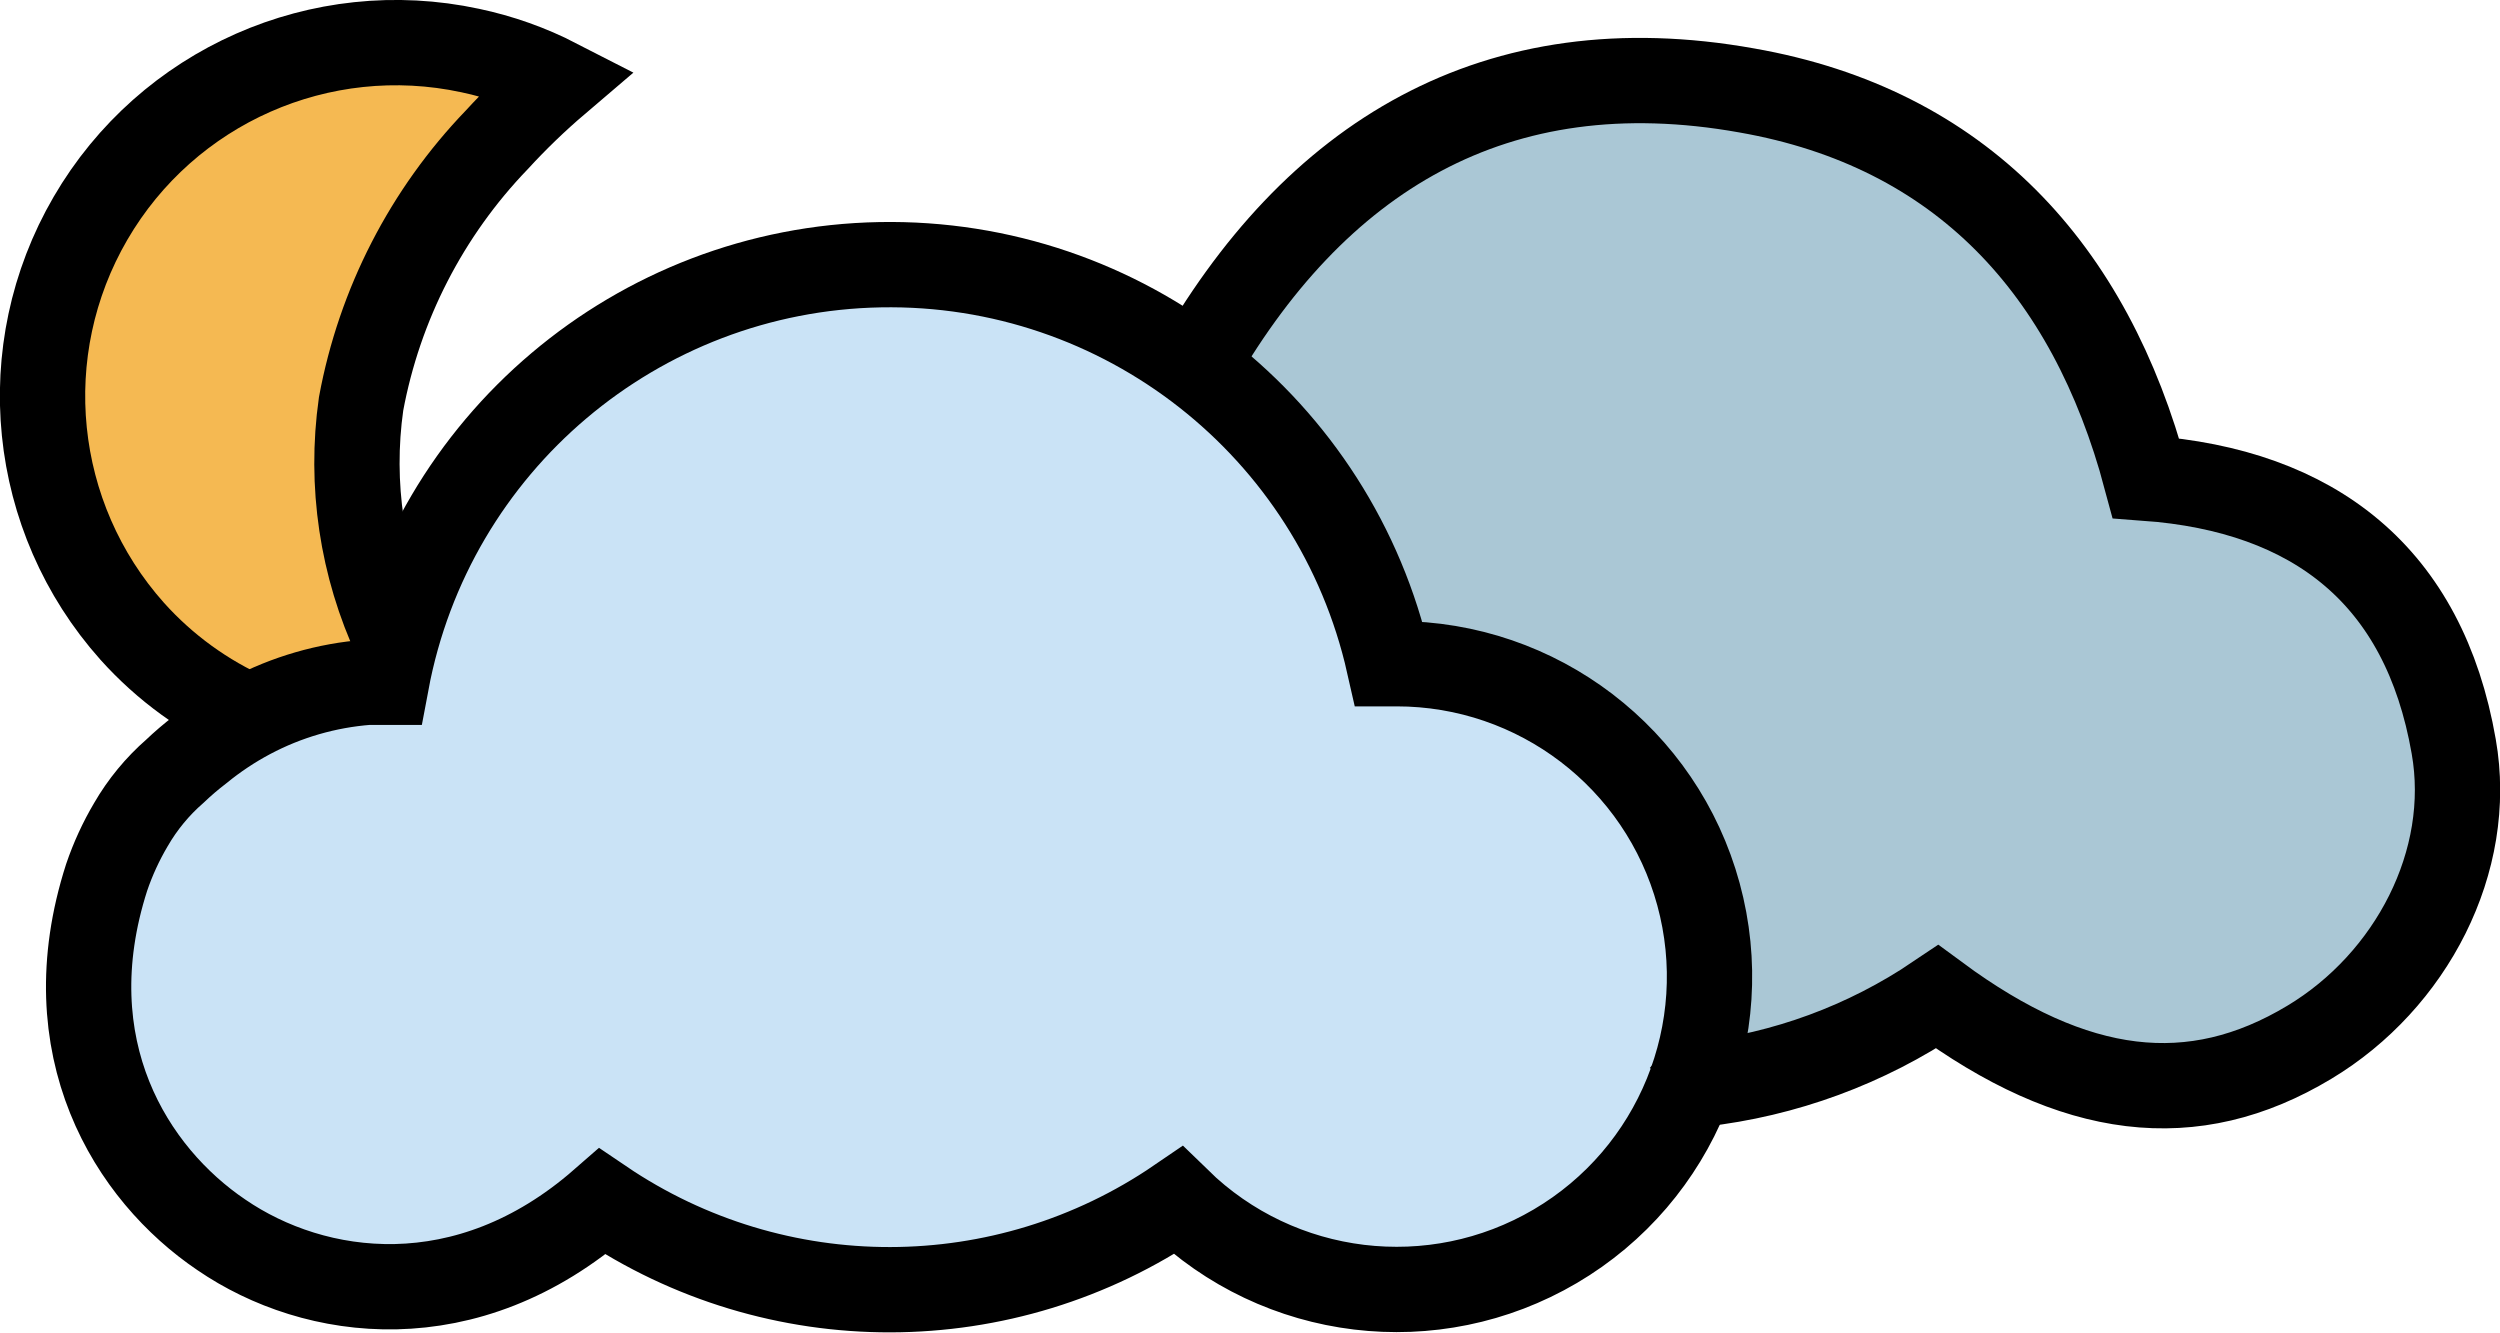
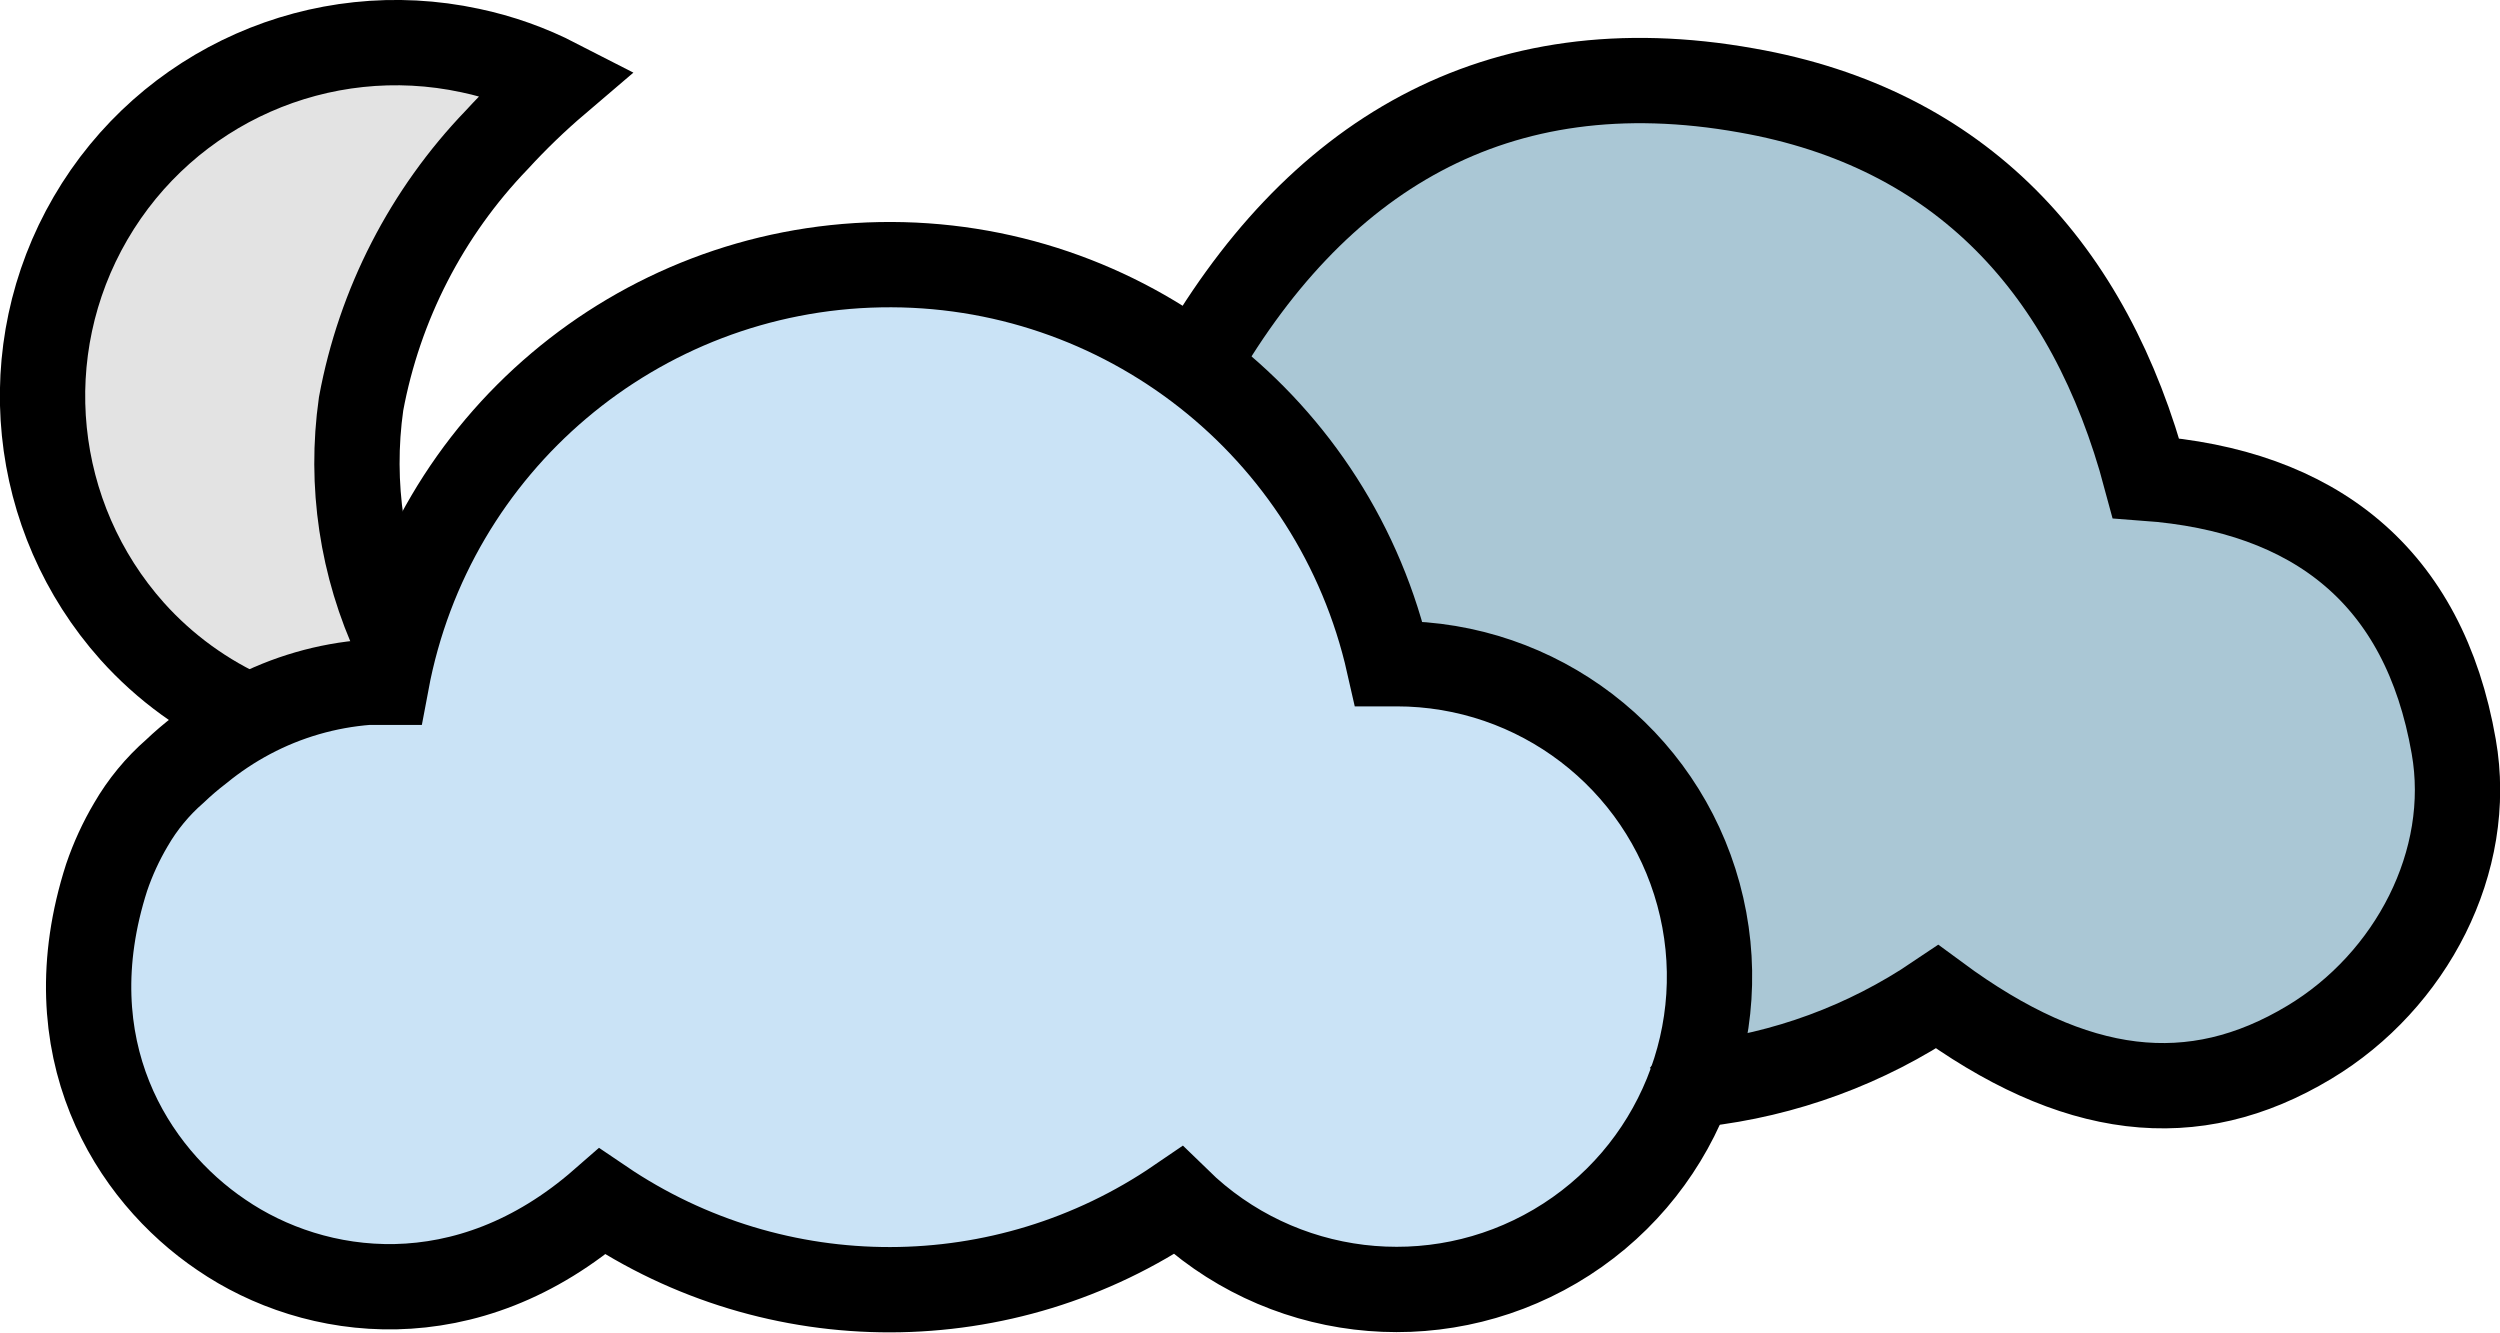
<svg xmlns="http://www.w3.org/2000/svg" viewBox="0 0 117.22 62.47">
  <defs>
-     <style>.cls-1{fill:#f5b952;}.cls-2{fill:#aac7d5;}.cls-3{fill:#cae3f6;}.cls-4{fill:none;stroke:#000;stroke-miterlimit:10;stroke-width:4px;}</style>
+     <style>.cls-1{fill:#e3e3e3;}.cls-2{fill:#aac7d5;}.cls-3{fill:#cae3f6;}.cls-4{fill:none;stroke:#000;stroke-miterlimit:10;stroke-width:4px;}</style>
  </defs>
  <g id="Layer_2" data-name="Layer 2">
    <g id="Layer_1-2" data-name="Layer 1">
      <path class="cls-1" d="M18.58,30a19.63,19.63,0,0,1-1.65-11.06A24.21,24.21,0,0,1,23.29,6.56a32.14,32.14,0,0,1,2.84-2.74,16.28,16.28,0,0,0-4.08-1.45A16.57,16.57,0,0,0,6.2,29.6a16.23,16.23,0,0,0,5.51,4" />
      <path class="cls-2" d="M78.93,51.52a1.23,1.23,0,0,1,.77-.46A25,25,0,0,0,90.83,47c6.44,4.75,12,5.41,17.45,2.13,4.78-2.85,7.71-8.49,6.77-13.84-1.39-8-6.53-12-14.43-12.58C98,12.82,91.94,6.24,81.9,4.45c-11.74-2.1-20.29,3.05-26,13.23" />
      <path class="cls-3" d="M65.48,31.33l-.36,0a24,24,0,0,0-47,.87c-.29,0-.58,0-.87,0a14,14,0,0,0-5.52,1.59,14.44,14.44,0,0,0-2.36,1.57,14.21,14.21,0,0,0-1.17,1A10,10,0,0,0,6.13,39,13.49,13.49,0,0,0,5,41.36c-2.57,8,1.16,13.91,5.38,16.76,4.38,3,11.5,4,17.86-1.57a24,24,0,0,0,27,0A14.67,14.67,0,1,0,65.48,31.33Z" />
      <path class="cls-4" d="M18.58,30a19.63,19.63,0,0,1-1.65-11.06A24.21,24.21,0,0,1,23.29,6.56a32.14,32.14,0,0,1,2.84-2.74,16.28,16.28,0,0,0-4.08-1.45A16.57,16.57,0,0,0,6.2,29.6a16.23,16.23,0,0,0,5.51,4" />
      <path class="cls-4" d="M78.93,51.31a1.29,1.29,0,0,1,.77-.47,24.84,24.84,0,0,0,11.13-4.1c6.44,4.75,12,5.41,17.45,2.13C113.06,46,116,40.38,115.05,35c-1.39-8-6.53-12-14.43-12.58C98,12.61,91.94,6,81.9,4.24c-11.74-2.1-20.29,3.05-26,13.23" />
      <path class="cls-4" d="M65.48,31.12l-.36,0a24,24,0,0,0-47,.87l-.87,0a14.06,14.06,0,0,0-5.52,1.6,14.44,14.44,0,0,0-2.36,1.57,14.06,14.06,0,0,0-1.17,1,9.89,9.89,0,0,0-2.06,2.5A13.24,13.24,0,0,0,5,41.14c-2.57,8,1.16,13.91,5.38,16.76,4.38,3,11.5,4,17.86-1.56a24,24,0,0,0,27-.05A14.67,14.67,0,1,0,65.48,31.12Z" />
    </g>
  </g>
</svg>
